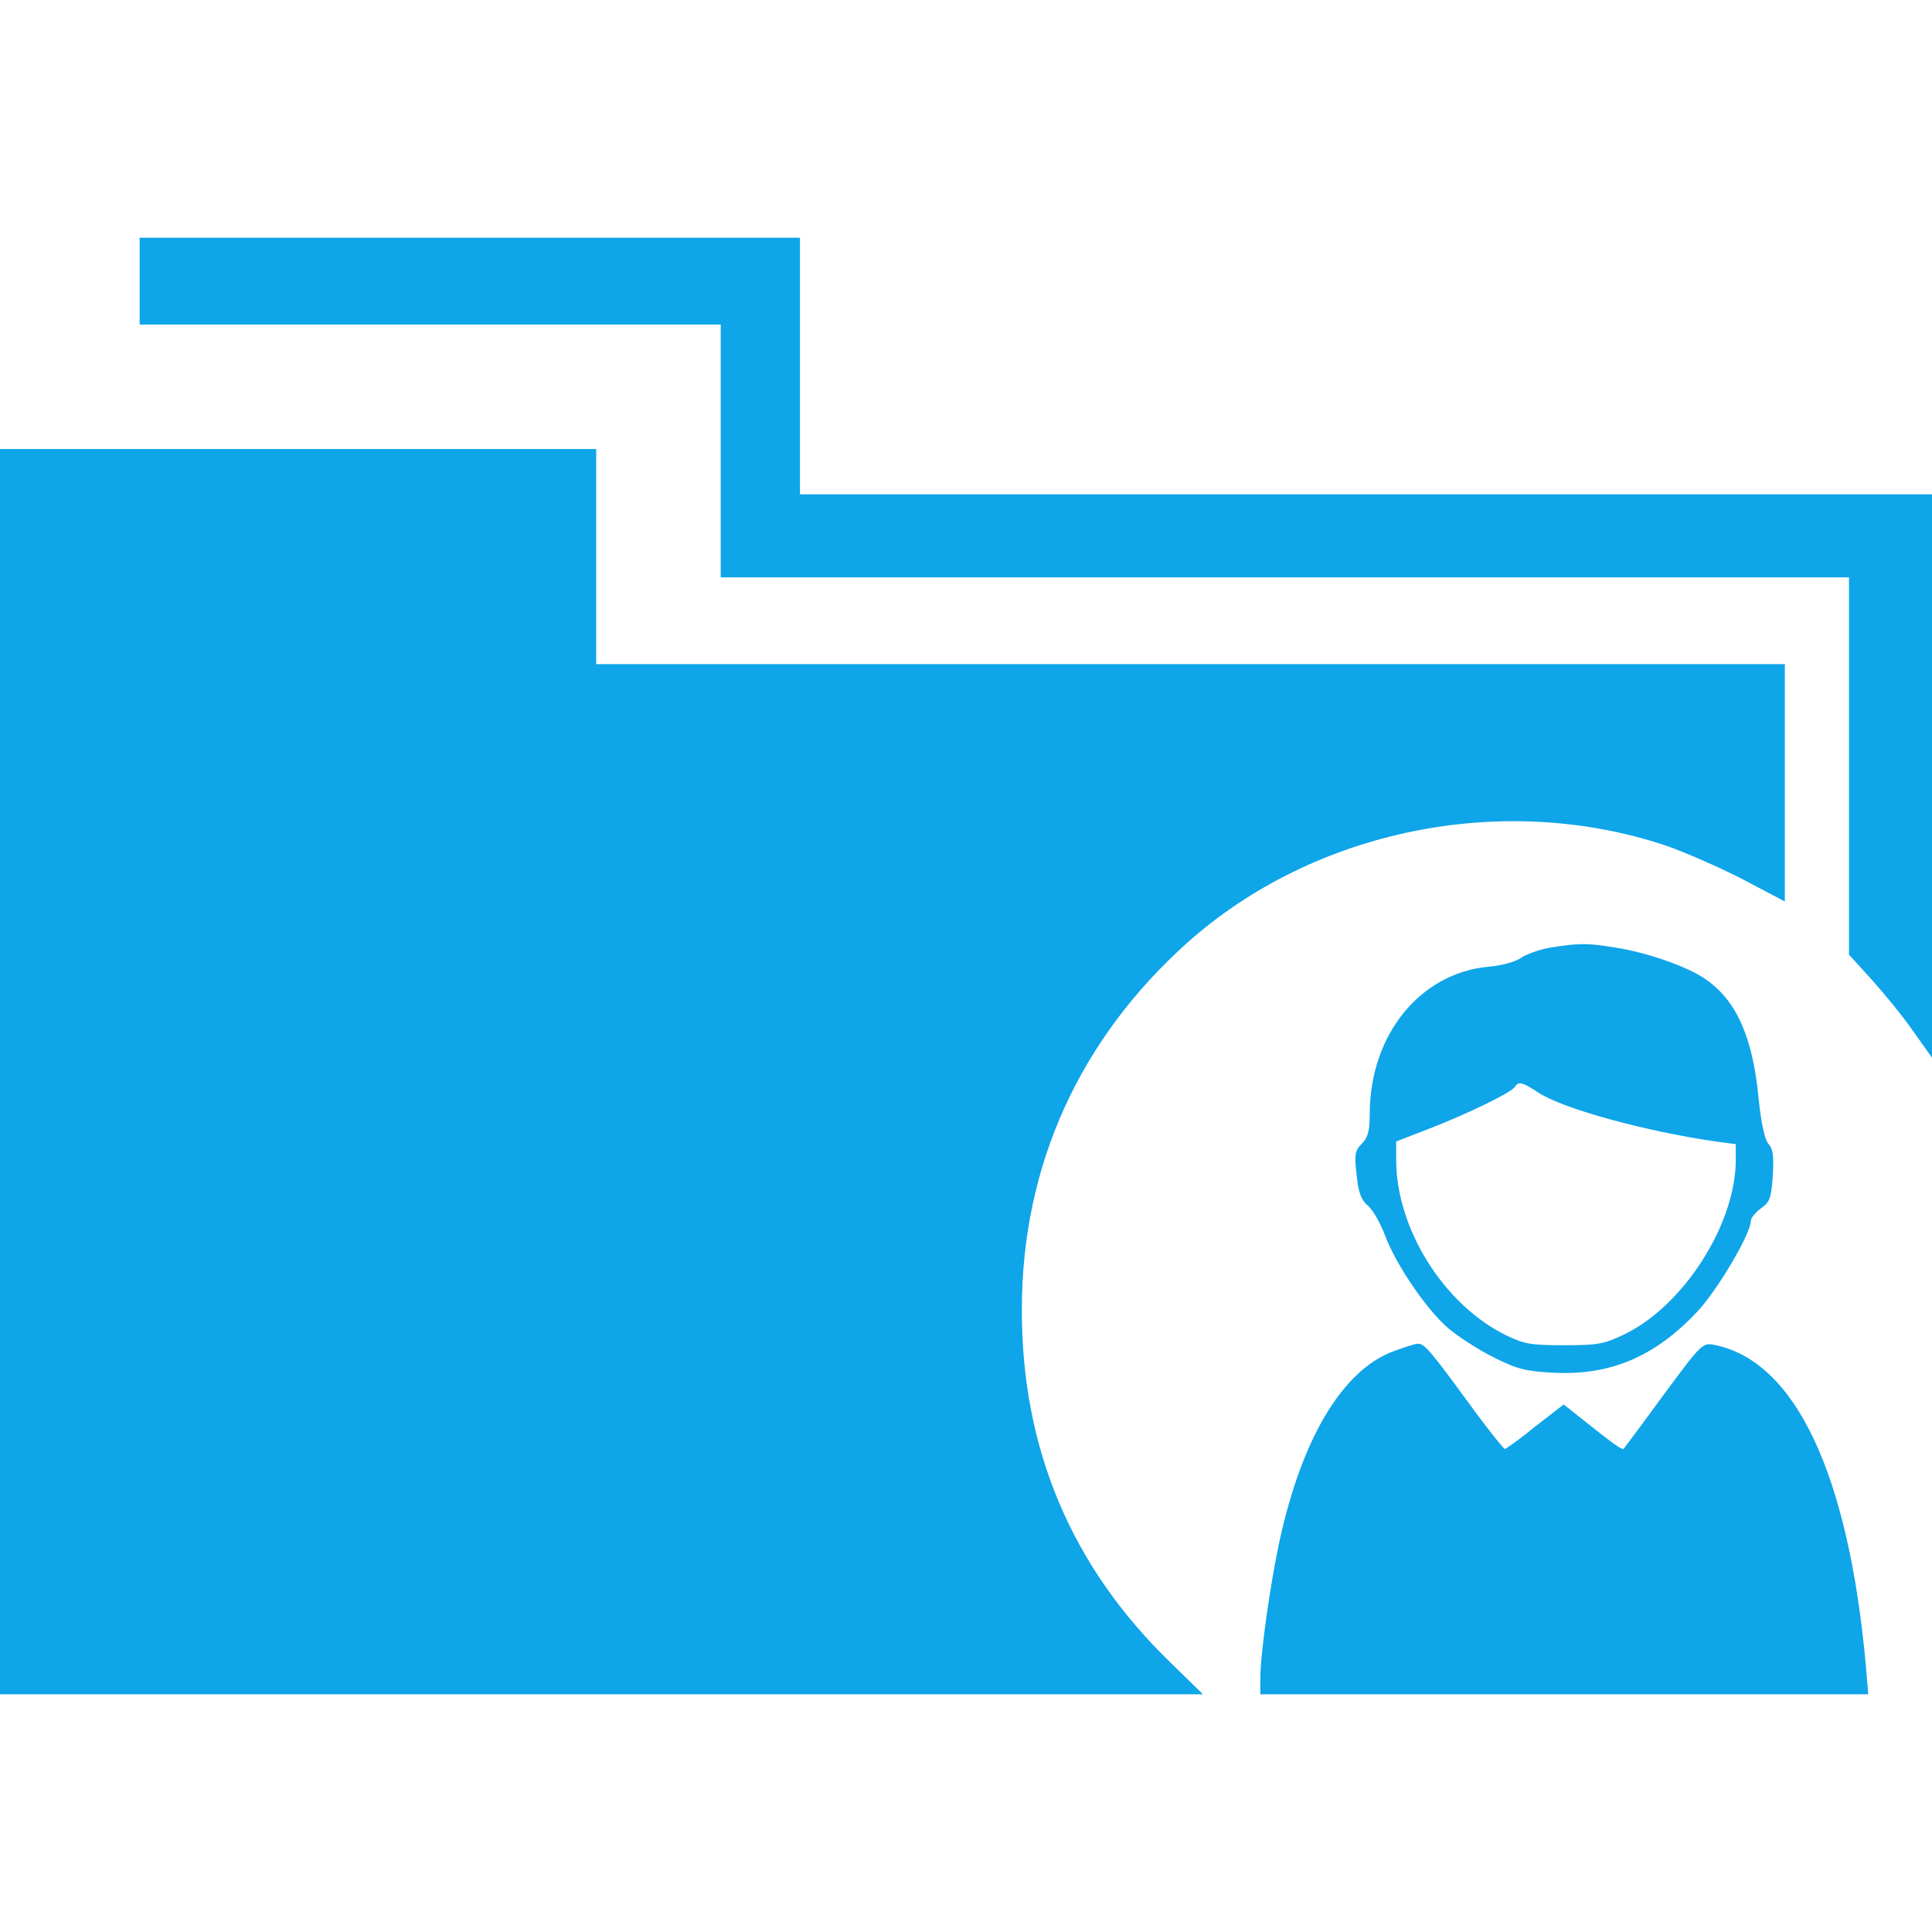
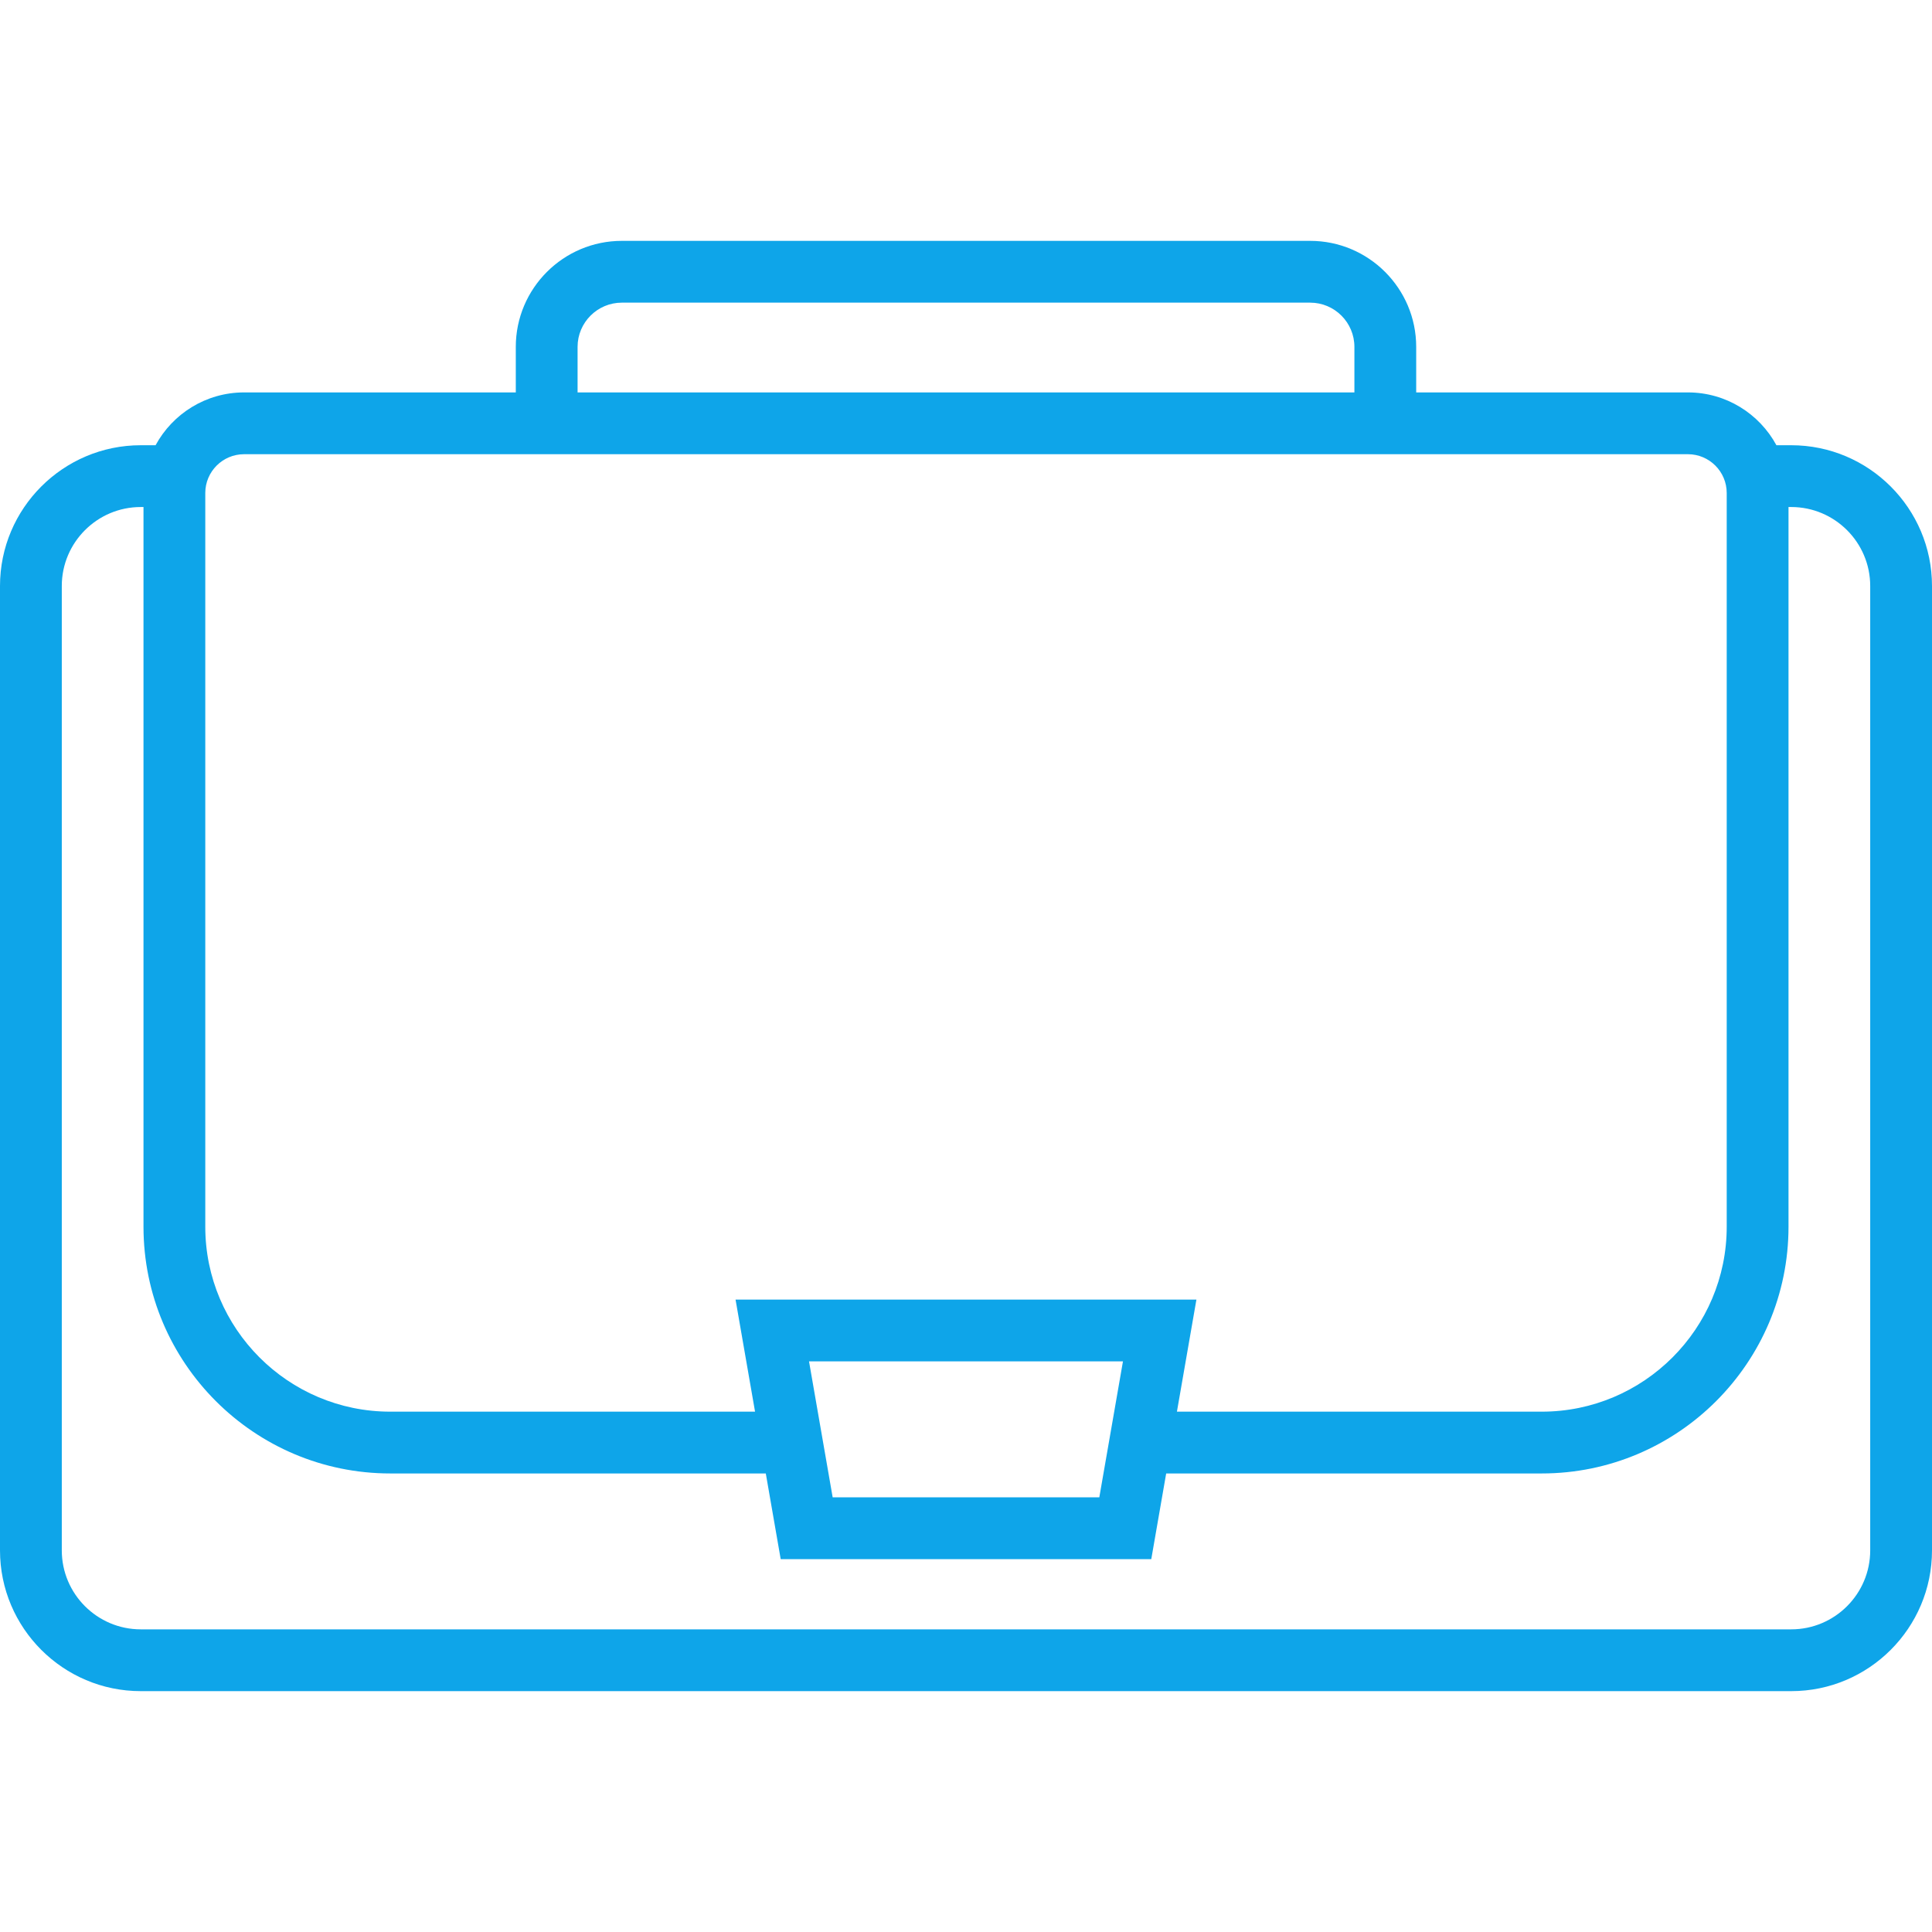
- <svg xmlns="http://www.w3.org/2000/svg" version="1.0" width="512pt" height="512pt" viewBox="0 0 512 512" preserveAspectRatio="xMidYMid meet">
-   <g transform="translate(0,512) scale(0.1,-0.1)" fill="#0ea5e9" stroke="none">
-     <path d="M370 4375 l0 -115 770 0 770 0 0 -335 0 -335 1495 0 1495 0 0 -500 0 -500 61 -67 c34 -38 84 -99 110 -137 l49 -69 0 746 0 747 -1500 0 -1500 0 0 340 0 340 -875 0 -875 0 0 -115z" />
-     <path d="M0 2280 l0 -1650 1594 0 1594 0 -85 83 c-264 255 -396 569 -395 937 0 381 153 717 441 974 336 298 835 399 1266 255 49 -17 141 -57 203 -89 l112 -59 0 314 0 315 -1575 0 -1575 0 0 285 0 285 -790 0 -790 0 0 -1650z" />
-     <path d="M4110 2609 c-30 -5 -66 -18 -80 -28 -15 -10 -50 -20 -86 -23 -181 -17 -314 -181 -314 -390 0 -45 -5 -63 -21 -79 -18 -18 -20 -28 -14 -82 5 -48 12 -67 30 -82 13 -11 33 -46 45 -78 29 -78 110 -197 168 -247 26 -22 80 -57 120 -77 64 -32 85 -37 161 -41 150 -7 267 43 379 162 55 59 142 207 142 241 0 7 12 22 27 33 24 17 27 28 31 86 3 51 1 71 -11 84 -10 11 -20 54 -27 126 -16 160 -59 255 -140 311 -47 33 -155 71 -240 84 -74 12 -93 12 -170 0z m-34 -384 c64 -43 287 -104 477 -131 l47 -6 0 -42 c0 -170 -138 -386 -295 -462 -54 -26 -70 -29 -160 -29 -89 0 -106 3 -155 27 -164 81 -290 282 -290 464 l0 49 88 34 c103 40 218 96 227 111 9 15 20 12 61 -15z" />
-     <path d="M3690 1538 c-134 -52 -241 -232 -300 -506 -24 -112 -50 -296 -50 -359 l0 -43 806 0 805 0 -6 73 c-46 511 -187 810 -402 853 -31 6 -34 3 -134 -132 -56 -77 -104 -141 -106 -143 -3 -5 -26 11 -101 71 l-58 46 -75 -58 c-40 -33 -77 -59 -81 -60 -3 0 -48 56 -98 125 -101 138 -116 155 -133 154 -7 0 -37 -10 -67 -21z" />
-   </g>
+ <svg xmlns="http://www.w3.org/2000/svg" fill="#0ea5e9" height="800px" width="800px" version="1.1" id="Capa_1" viewBox="0 0 437.744 437.744" xml:space="preserve">
+   <path d="M405.852,100.879h-3.358c-3.859-7.12-11.399-11.967-20.051-11.967h-61.567V78.594c0-13.245-10.775-24.021-24.02-24.021  h-155.96c-13.25,0-24.03,10.775-24.03,24.021v10.318H55.301c-8.652,0-16.192,4.847-20.051,11.967h-3.358  C14.307,100.879,0,115.186,0,132.771v218.507c0,17.586,14.307,31.893,31.892,31.893h373.96c17.585,0,31.892-14.307,31.892-31.893  V132.771C437.744,115.186,423.437,100.879,405.852,100.879z M130.865,78.594c0-5.525,4.5-10.021,10.03-10.021h155.96  c5.525,0,10.02,4.495,10.02,10.021v10.318h-176.01V78.594z M46.511,111.702c0-4.847,3.943-8.79,8.79-8.79h327.141  c4.847,0,8.79,3.943,8.79,8.79v166.245c0,23.104-18.797,41.901-41.901,41.901h-82.668l4.417-25.396H166.658l4.417,25.396H88.413  c-23.104,0-41.901-18.797-41.901-41.901V111.702z M254.435,308.453l-5.358,30.808h-60.415l-5.358-30.808H254.435z M423.744,351.278  c0,9.866-8.026,17.893-17.892,17.893H31.892c-9.865,0-17.892-8.026-17.892-17.893V132.771c0-9.865,8.026-17.892,17.892-17.892h0.62  v163.068c0,30.824,25.077,55.901,55.901,55.901h85.097l3.376,19.412h83.966l3.376-19.412h85.103  c30.824,0,55.901-25.077,55.901-55.901V114.879h0.62c9.865,0,17.892,8.026,17.892,17.892V351.278z" />
</svg>
